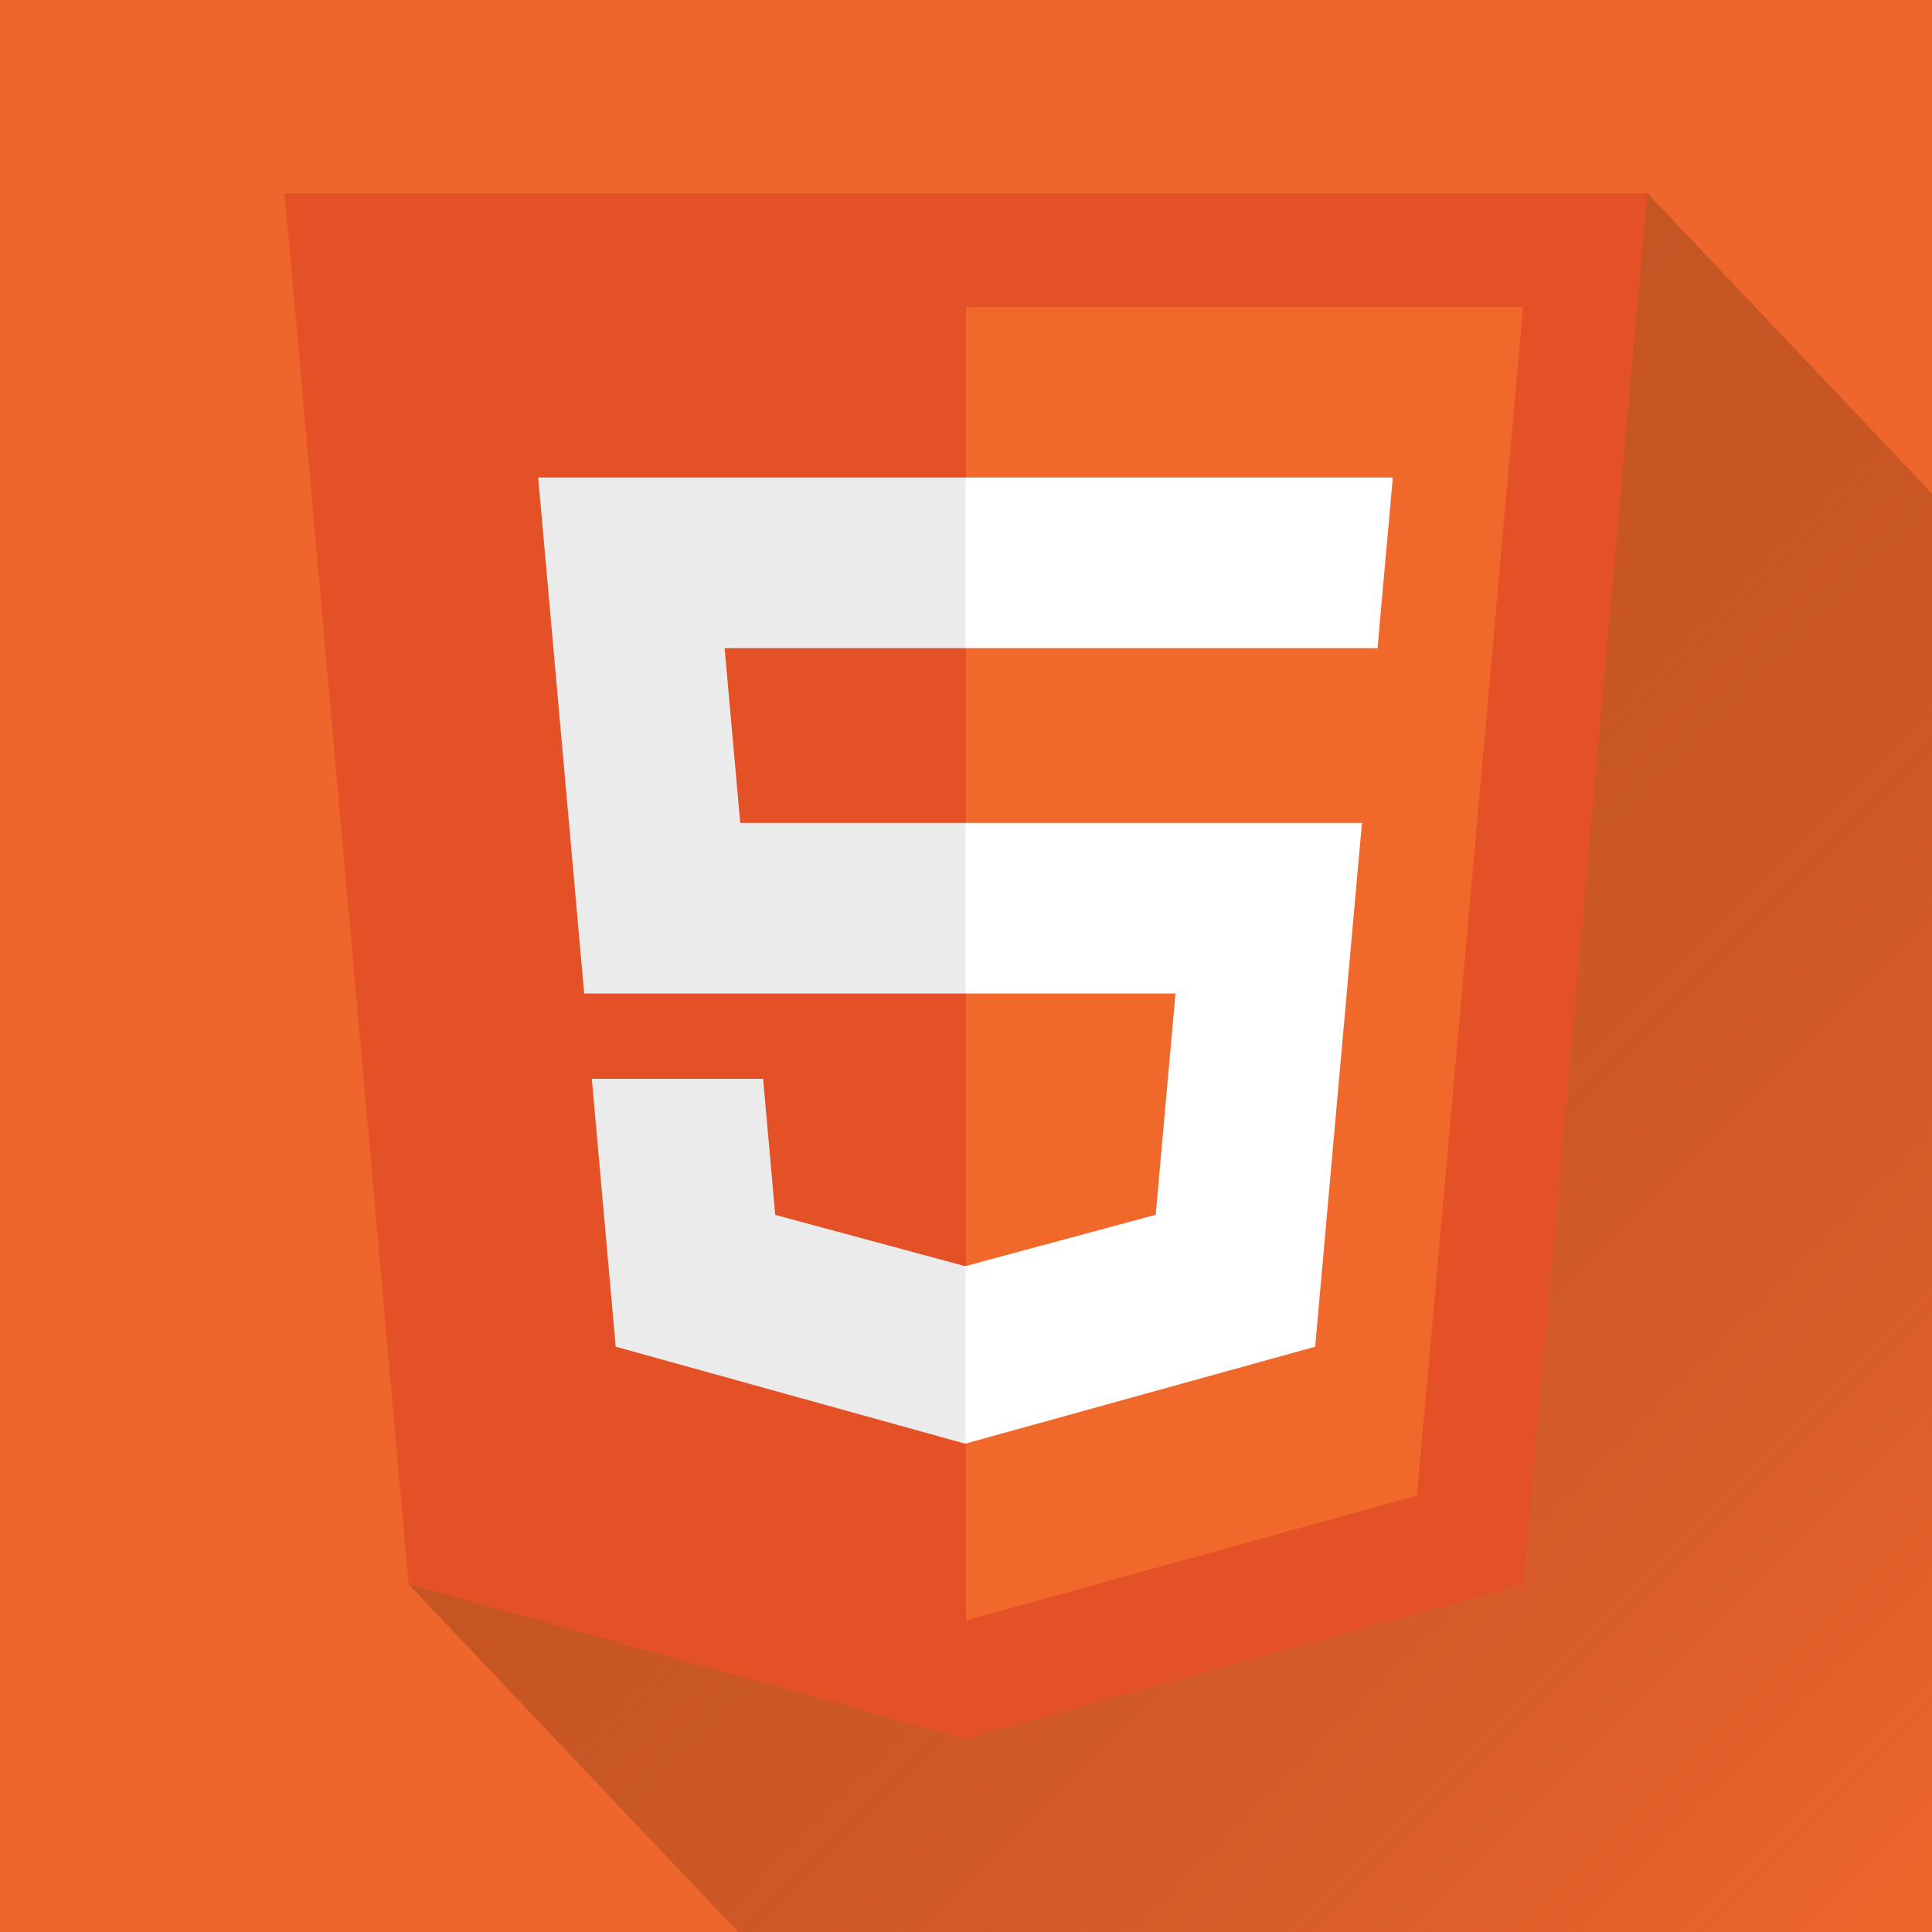
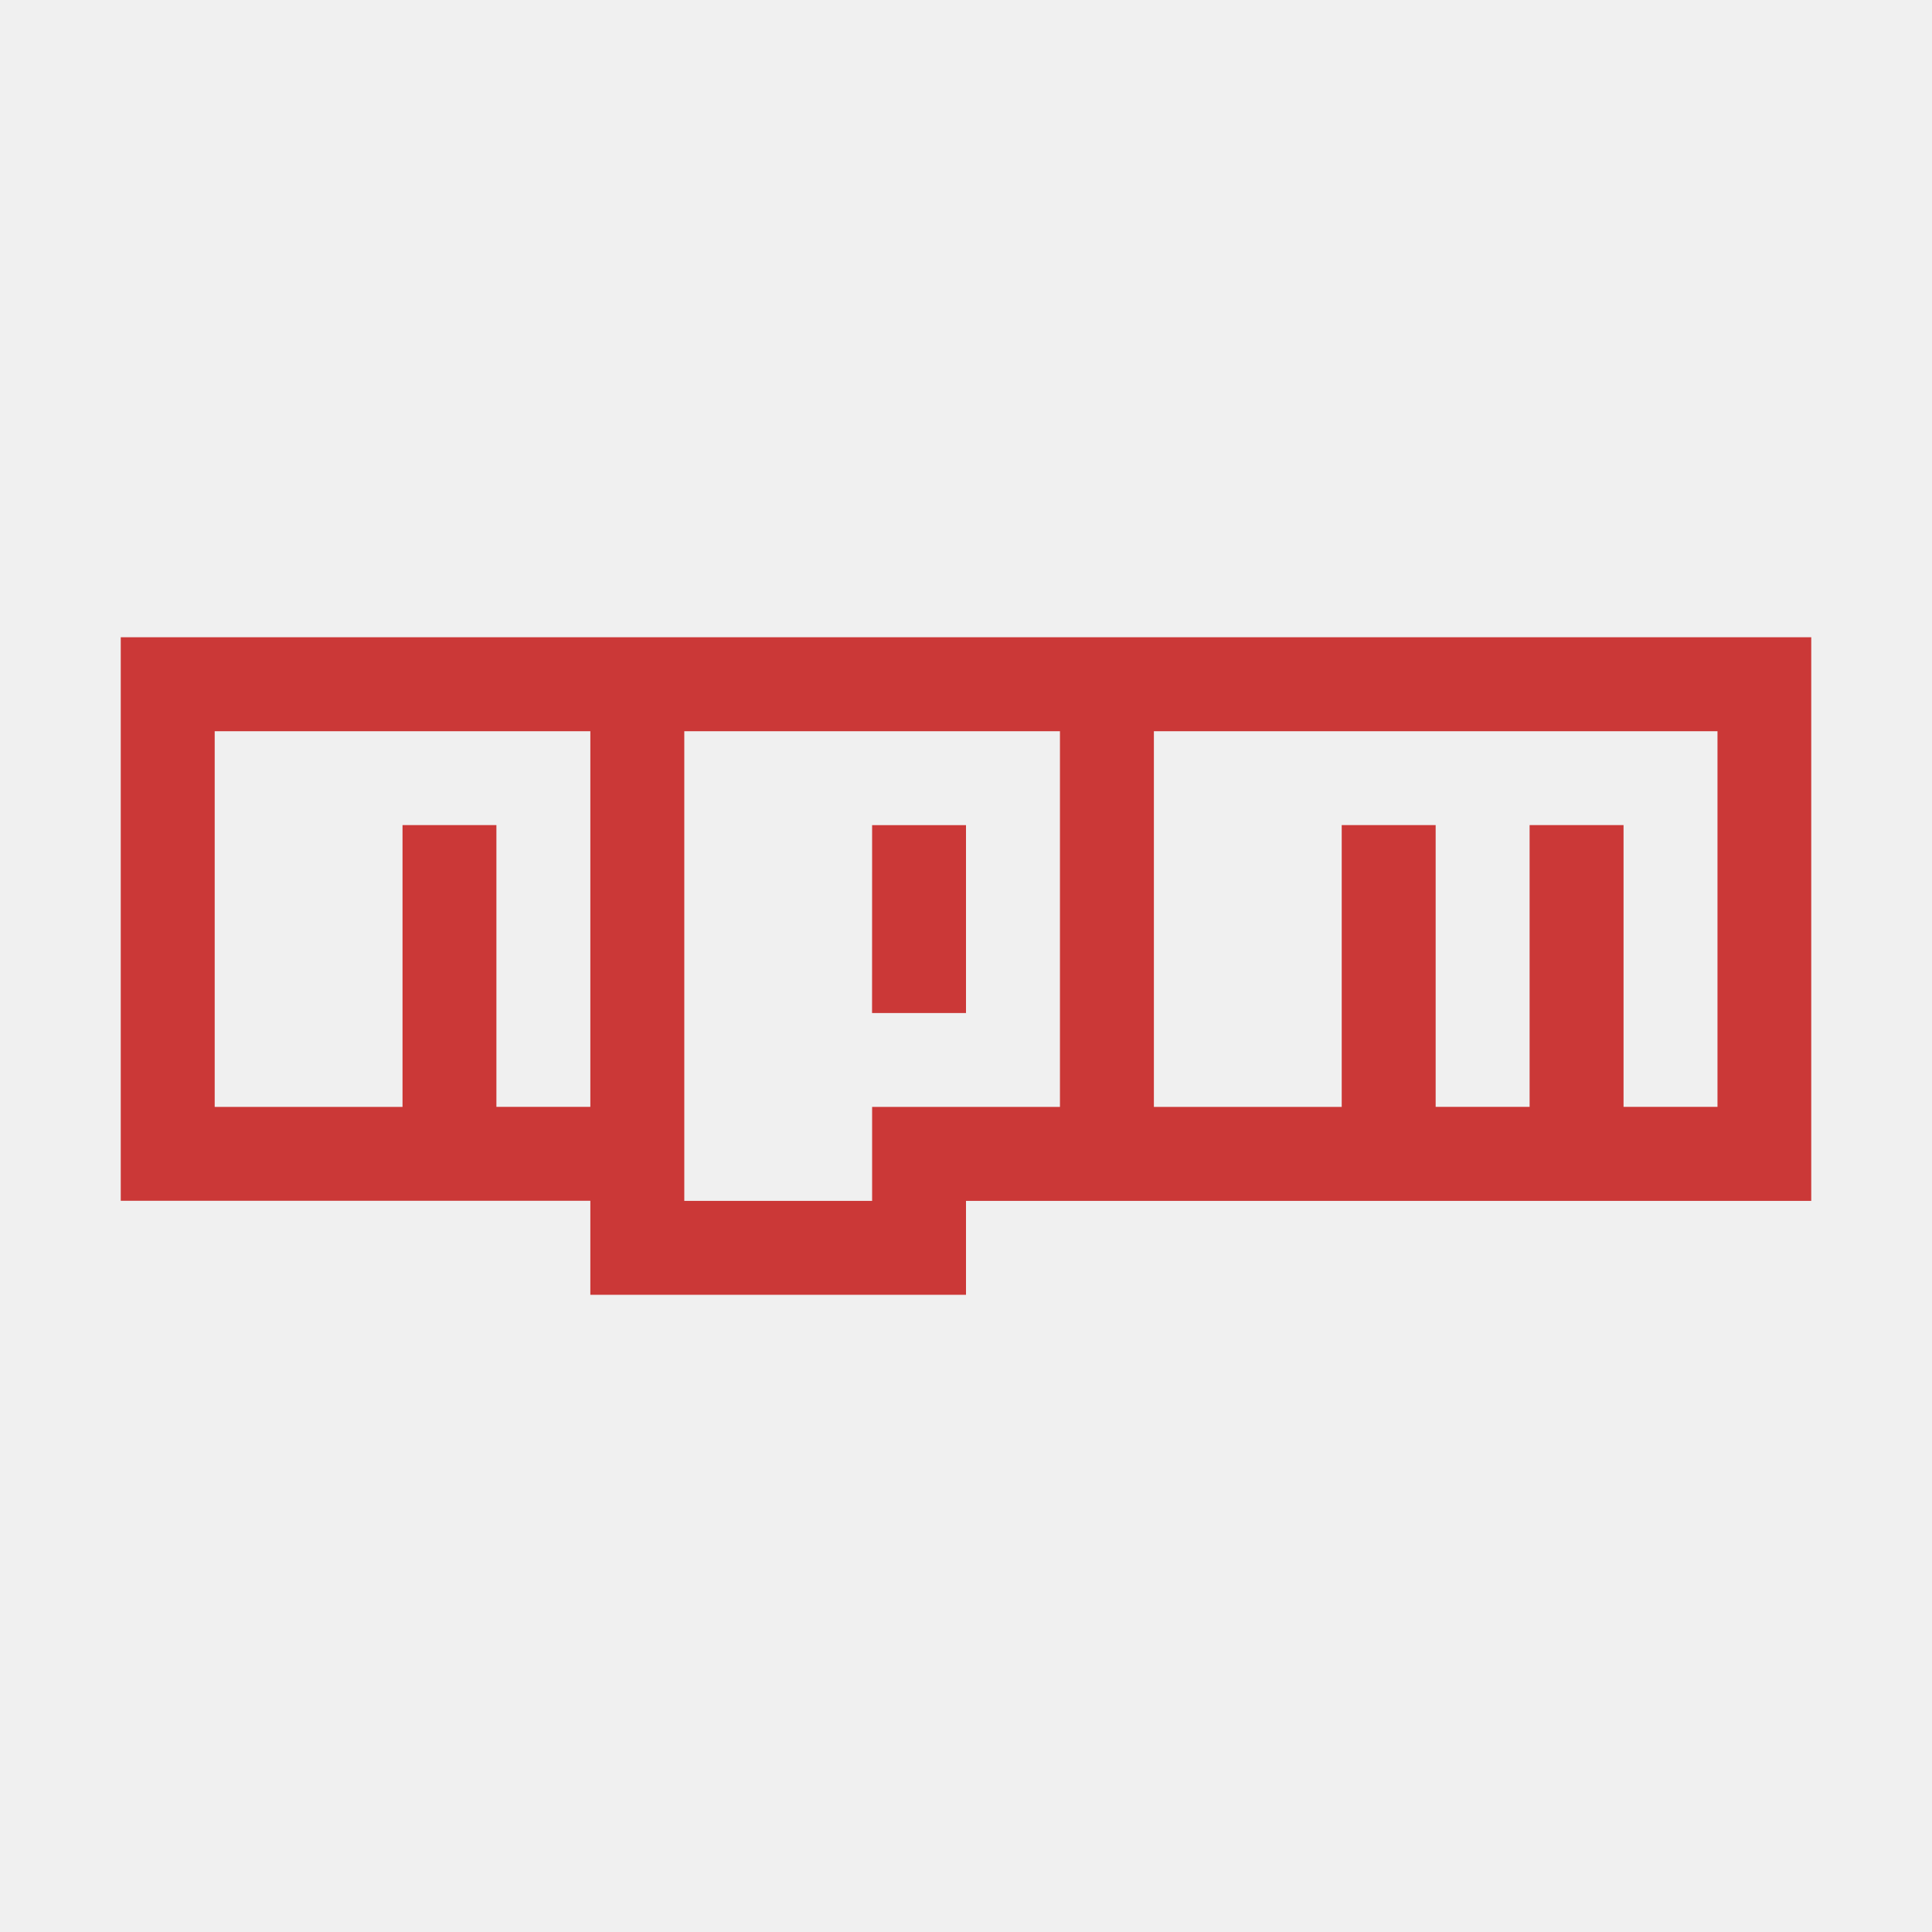
- <svg xmlns="http://www.w3.org/2000/svg" viewBox="0 0 200 200">
-   <defs>
-     <linearGradient id="a" x1="102.005" y1="88.535" x2="206.735" y2="193.265" gradientUnits="userSpaceOnUse">
-       <stop offset="0" stop-color="#c55523" />
-       <stop offset="1" stop-color="#a14623" stop-opacity="0" />
-     </linearGradient>
-   </defs>
-   <path fill="#ef662c" d="M0 0h200v200H0z" />
-   <path fill="url(#a)" d="M200 51.094L170.54 20 42.299 164.007 76.401 200H200V51.094z" />
-   <path fill="#e45126" d="M42.299 164.007L29.46 20h141.08l-12.852 143.983L99.914 180l-57.615-15.993z" />
-   <path fill="#f1682b" d="M100 167.758l46.684-12.943 10.984-123.041H100v135.984z" />
-   <path fill="#ebebeb" d="M100 85.185H76.629l-1.615-18.086H100V49.436H55.712l.423 4.739 4.341 48.671H100V85.185zm0 45.868l-.077.022-19.67-5.312-1.258-14.085h-17.73l2.475 27.731 36.178 10.043.082-.022v-18.377z" />
-   <path fill="#fff" d="M99.939 85.185v17.661h21.748l-2.05 22.906-19.698 5.316v18.376l36.208-10.035.265-2.984 4.151-46.498.43-4.742H99.939zm0-35.749v17.663h42.662l.354-3.97.804-8.954.423-4.739H99.939z" />
+ <svg xmlns="http://www.w3.org/2000/svg" width="32px" height="32px" viewBox="0 0 32 32">
+   <path d="M2,10.555H30v9.335H16v1.556H9.778V19.889H2Zm1.556,7.779H6.667V13.666H8.222v4.667H9.778V12.111H3.556Zm7.778-6.223v7.779h3.111V18.334h3.111V12.111Zm3.111,1.556H16v3.112H14.444Zm4.667-1.556v6.223h3.111V13.666h1.556v4.667h1.556V13.666h1.556v4.667h1.556V12.111Z" style="fill:#cb3837" />
</svg>
